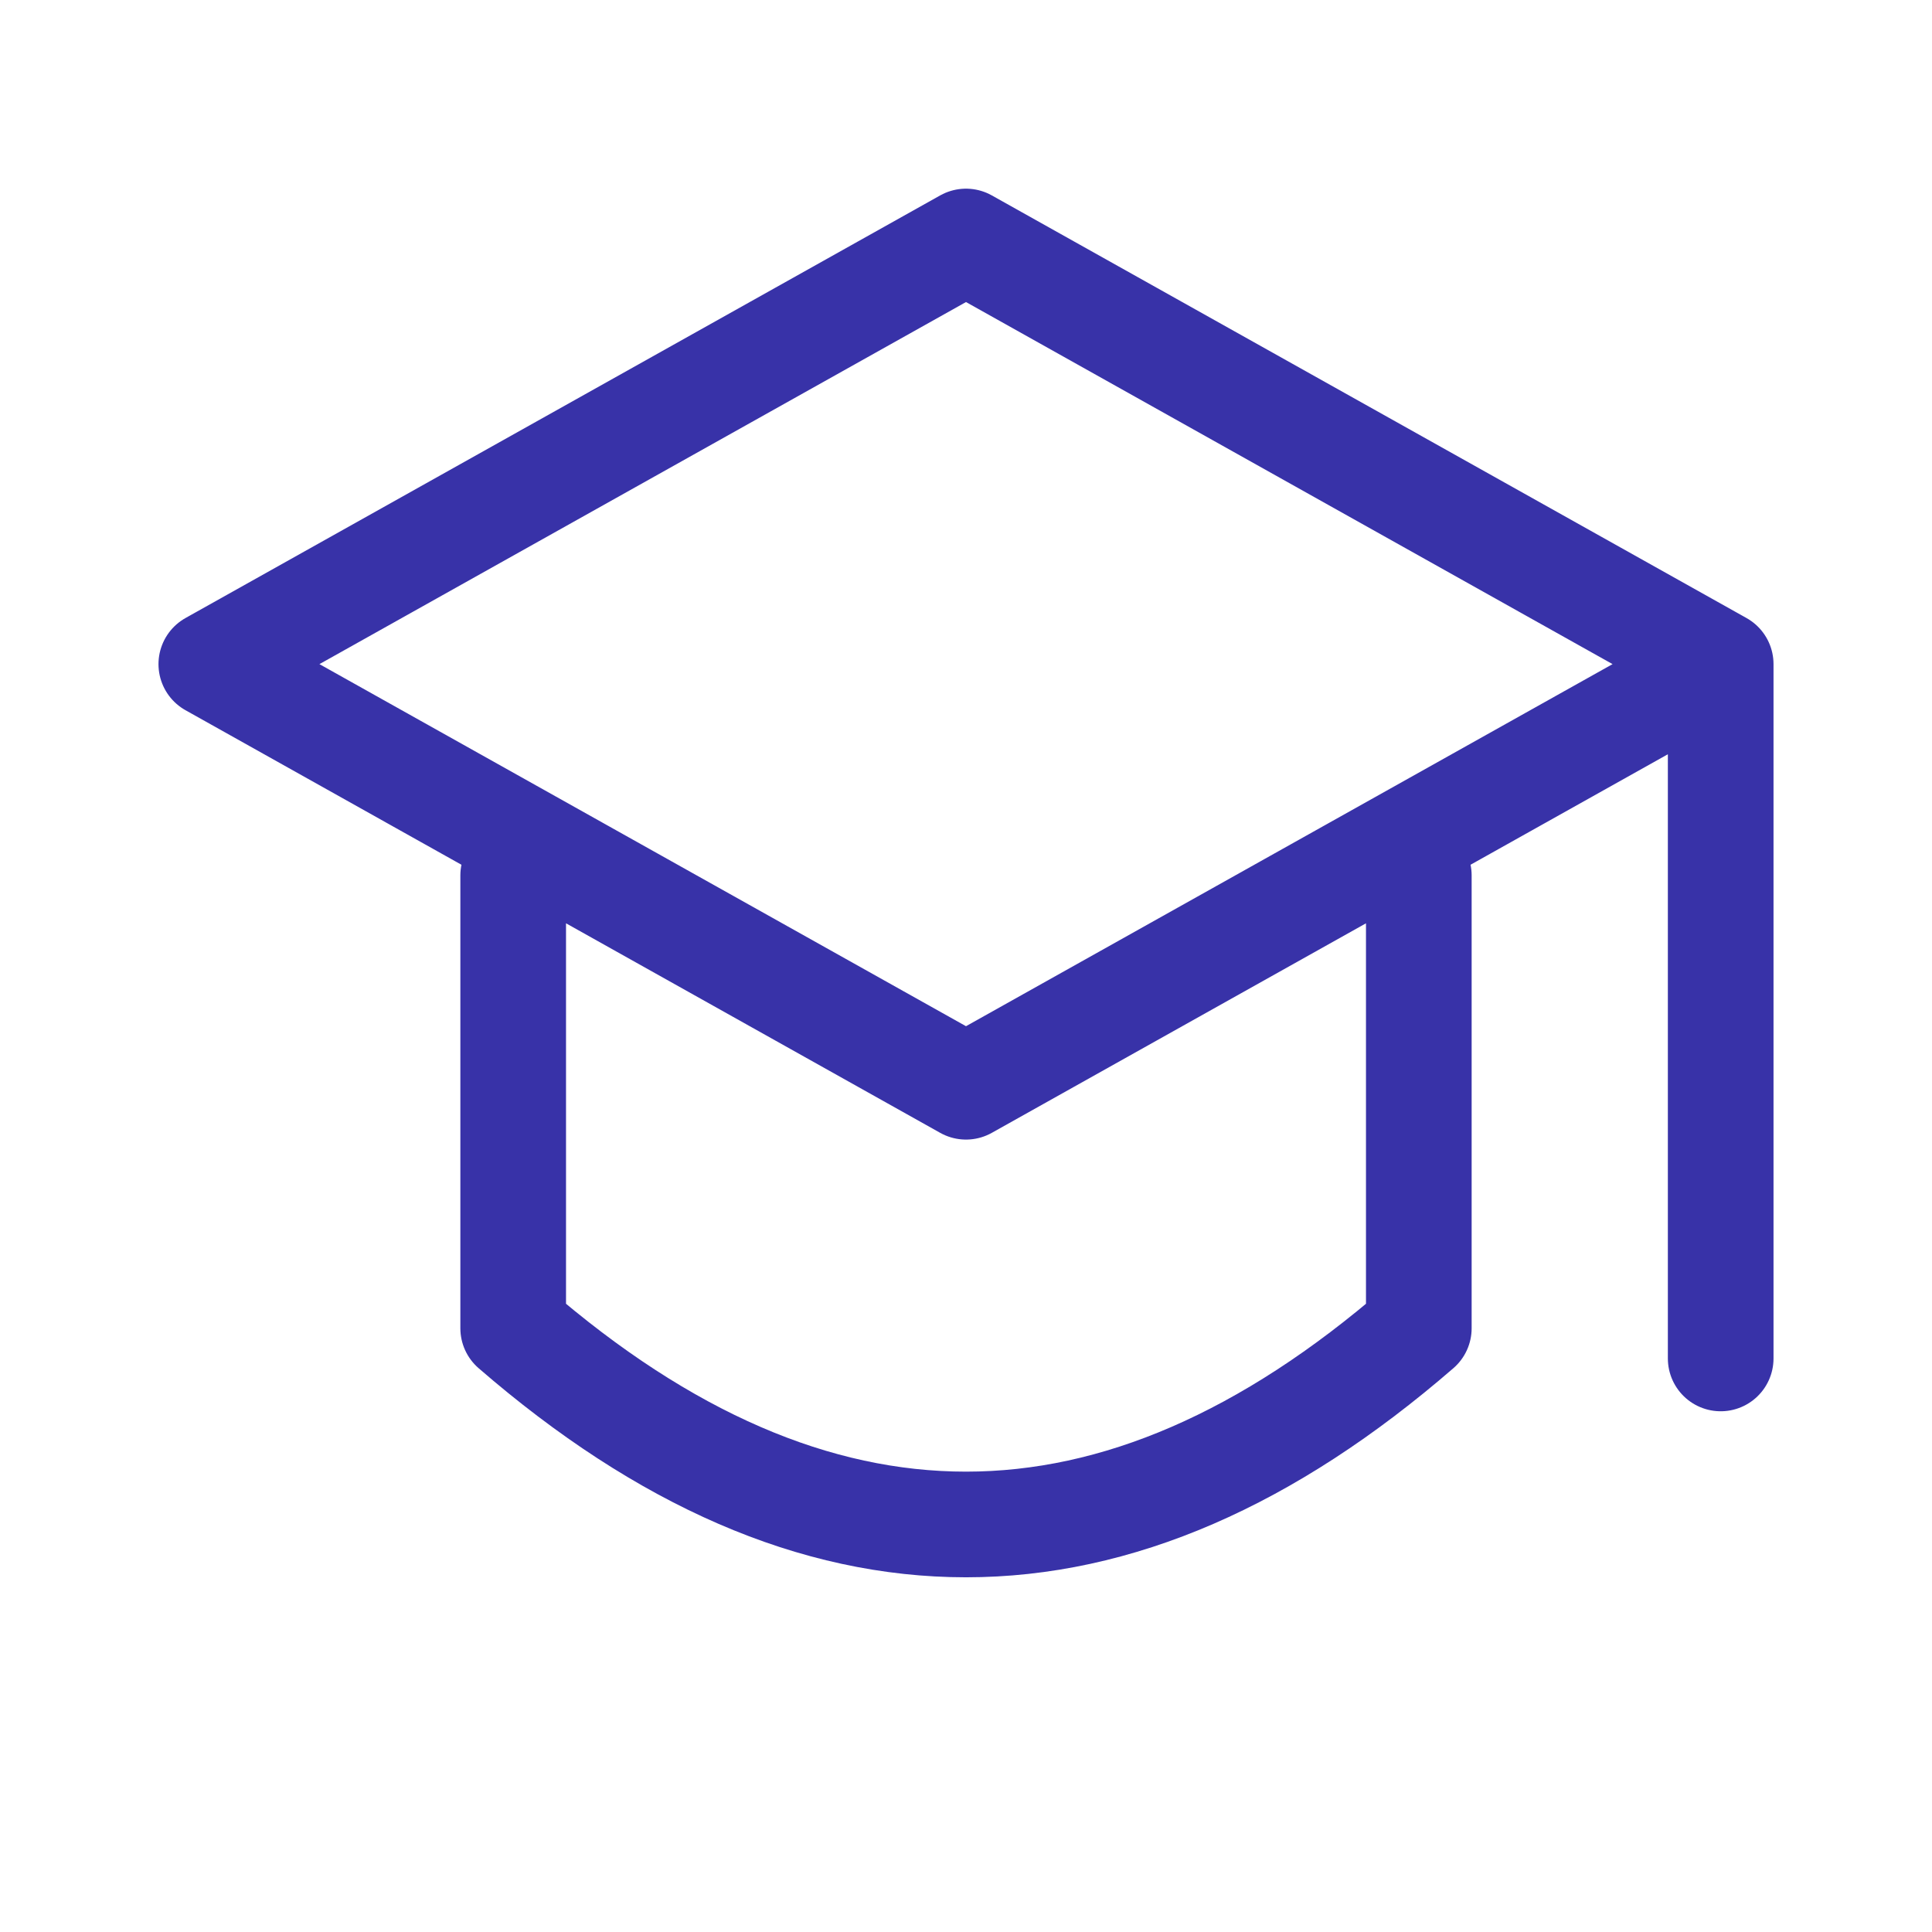
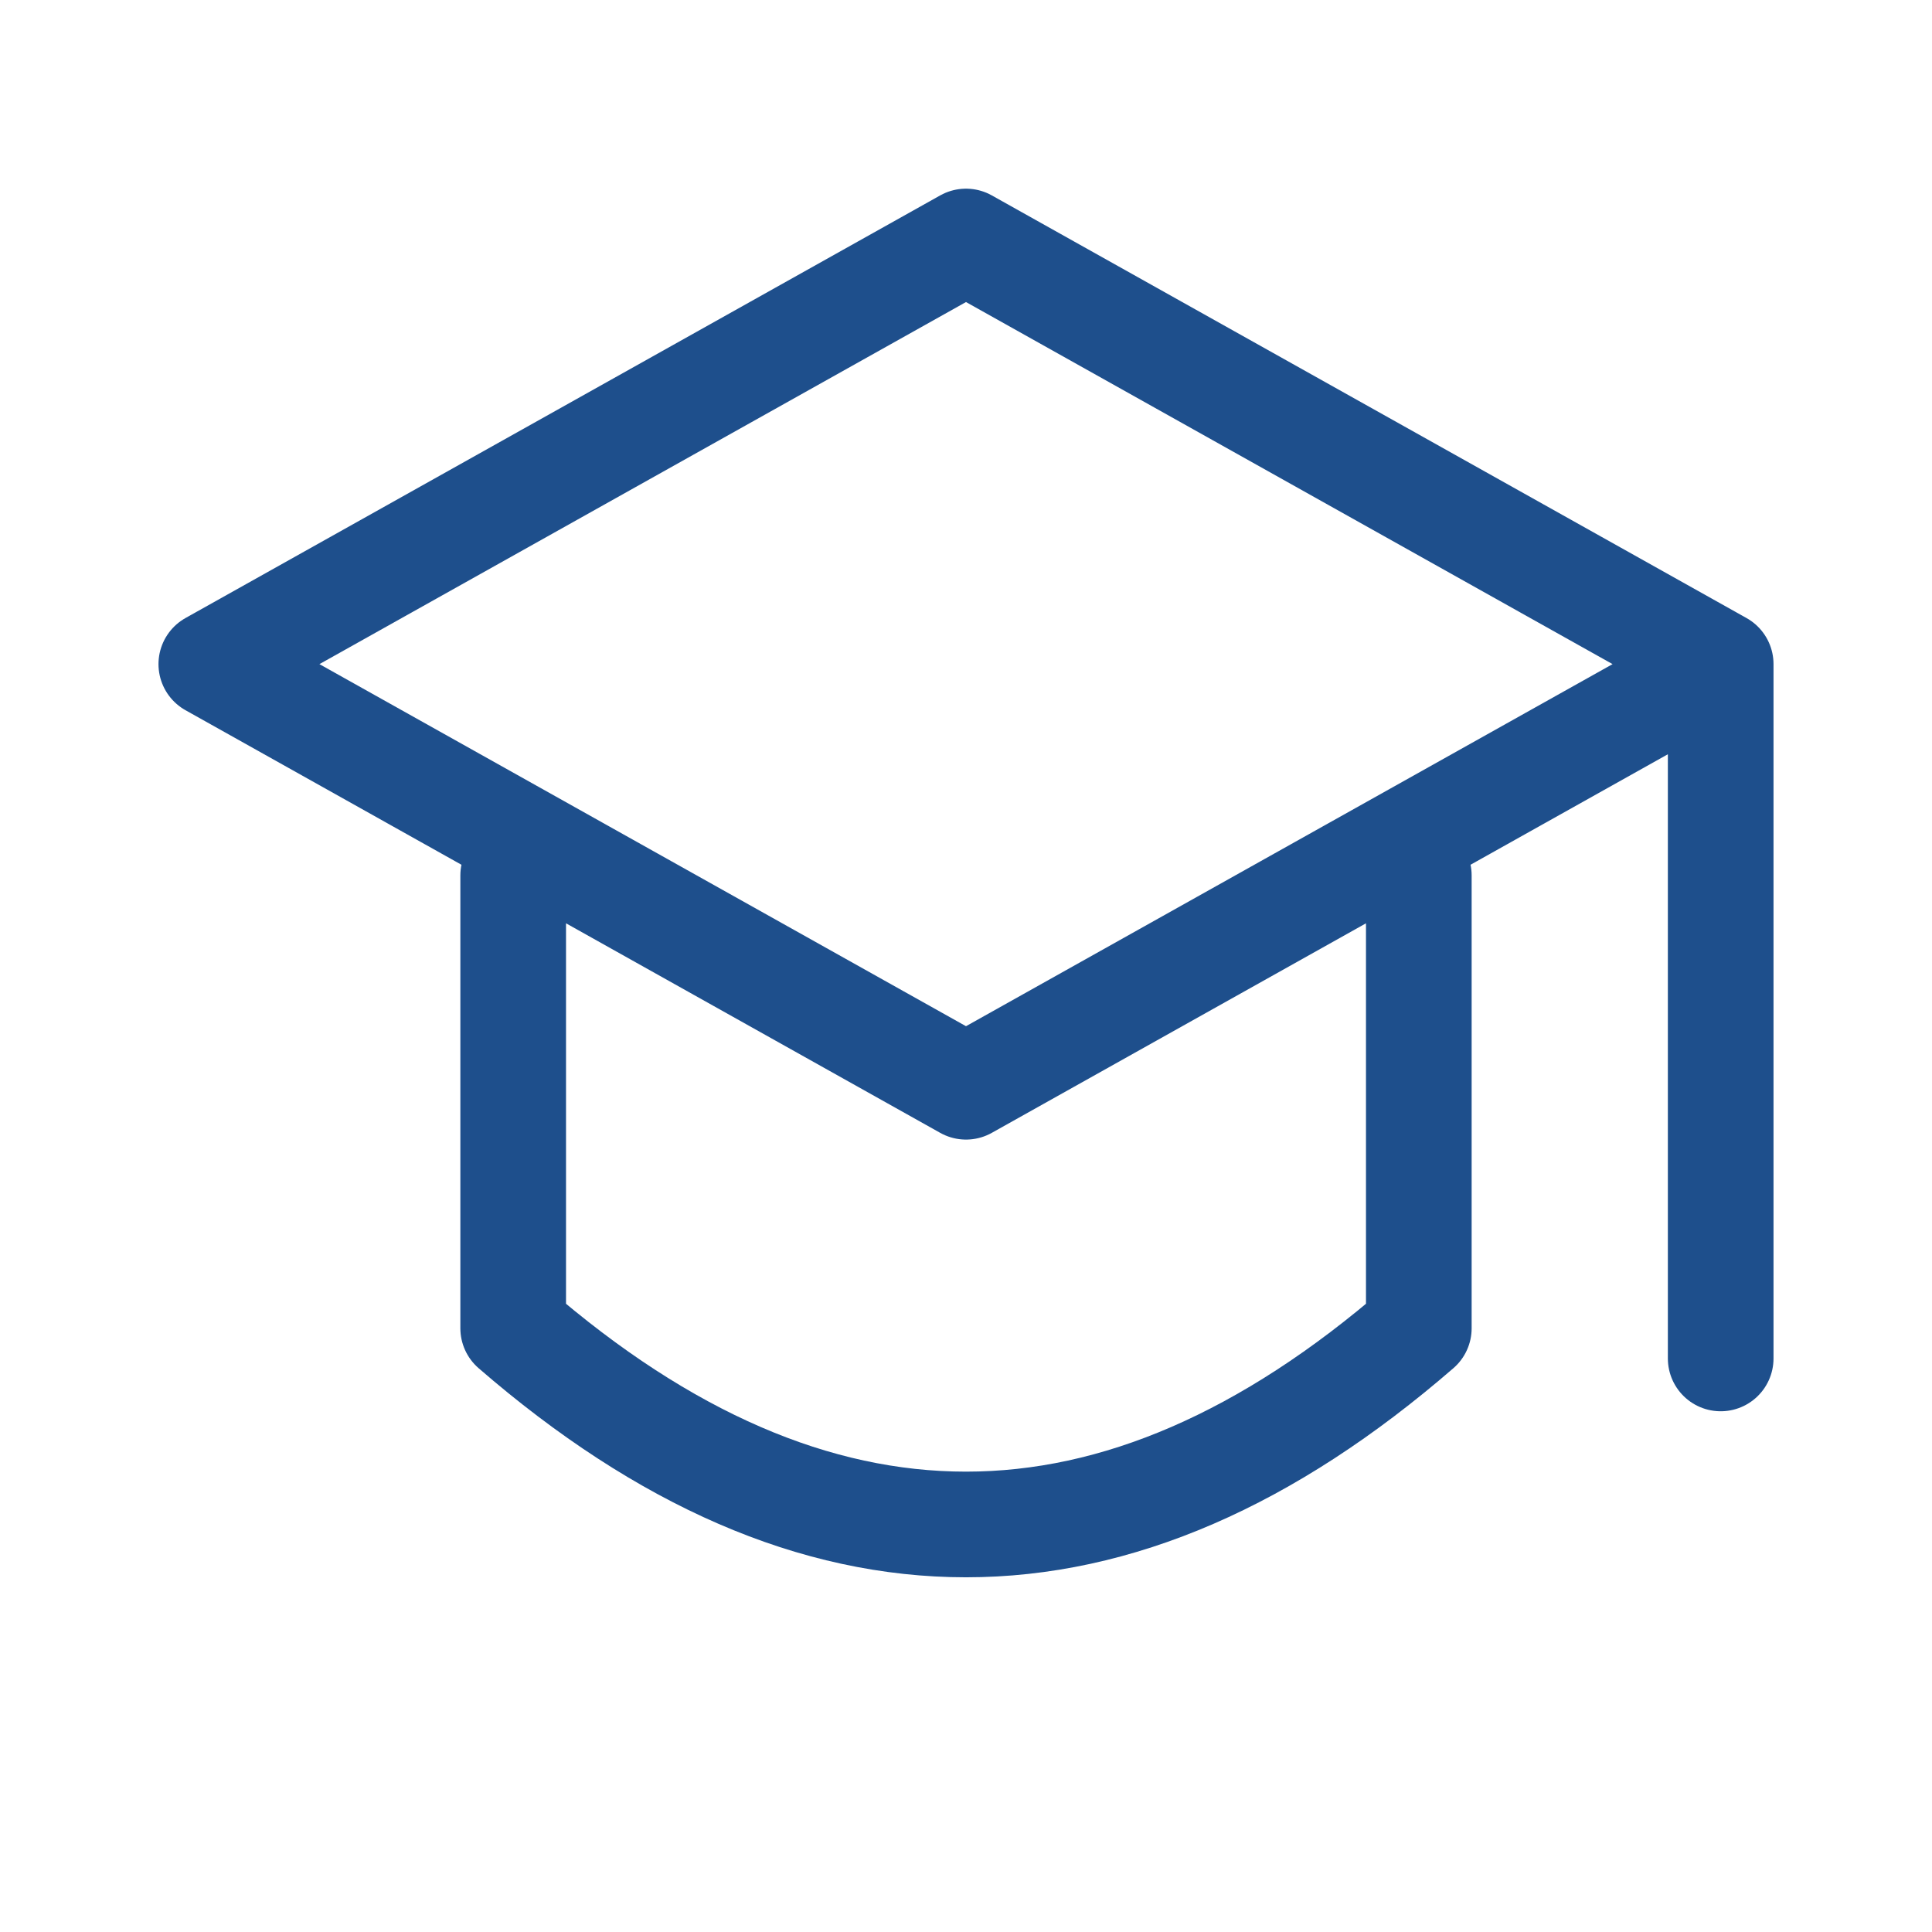
<svg xmlns="http://www.w3.org/2000/svg" viewBox="0 0 64 64">
-   <g fill="none" stroke="#3832A8" stroke-width="3.5" stroke-linecap="round" stroke-linejoin="round">
+   <g fill="none" stroke="#1E4F8C" stroke-width="3.5" stroke-linecap="round" stroke-linejoin="round">
    <path d="M7 22L32 8l25 14-25 14zM17 29v15q15 13 30 0V29M57 22v23" />
  </g>
</svg>
